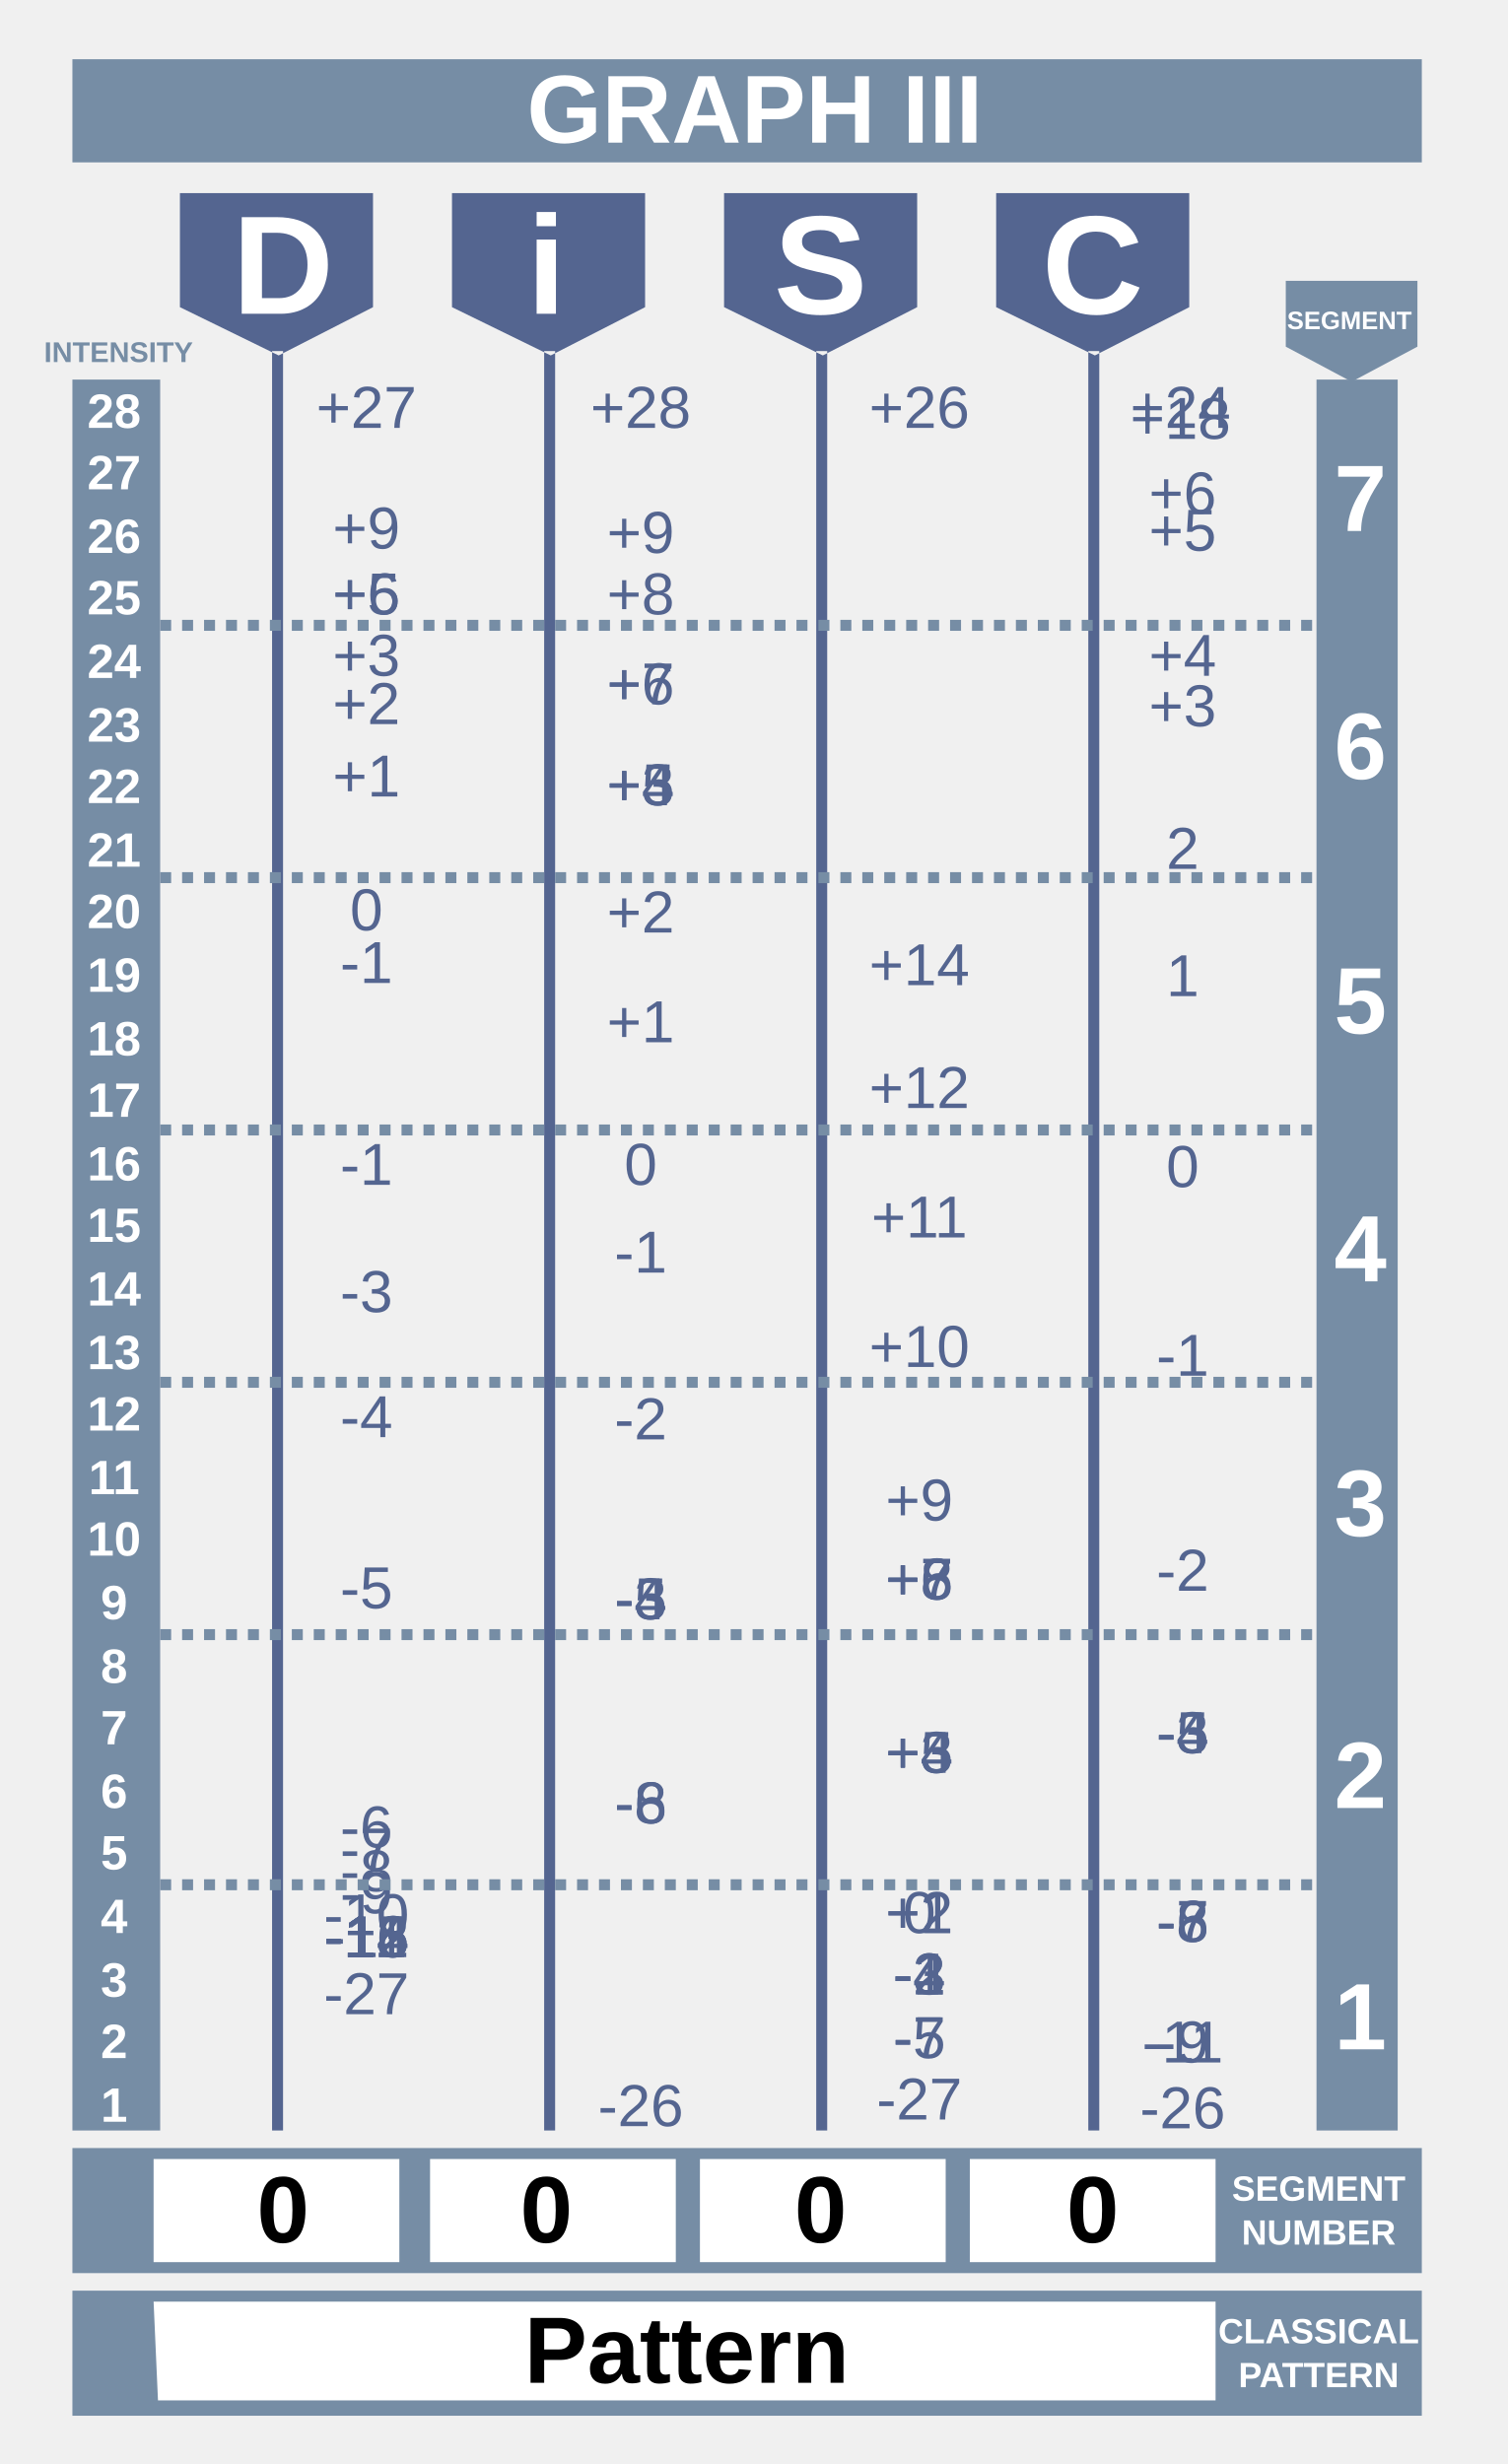
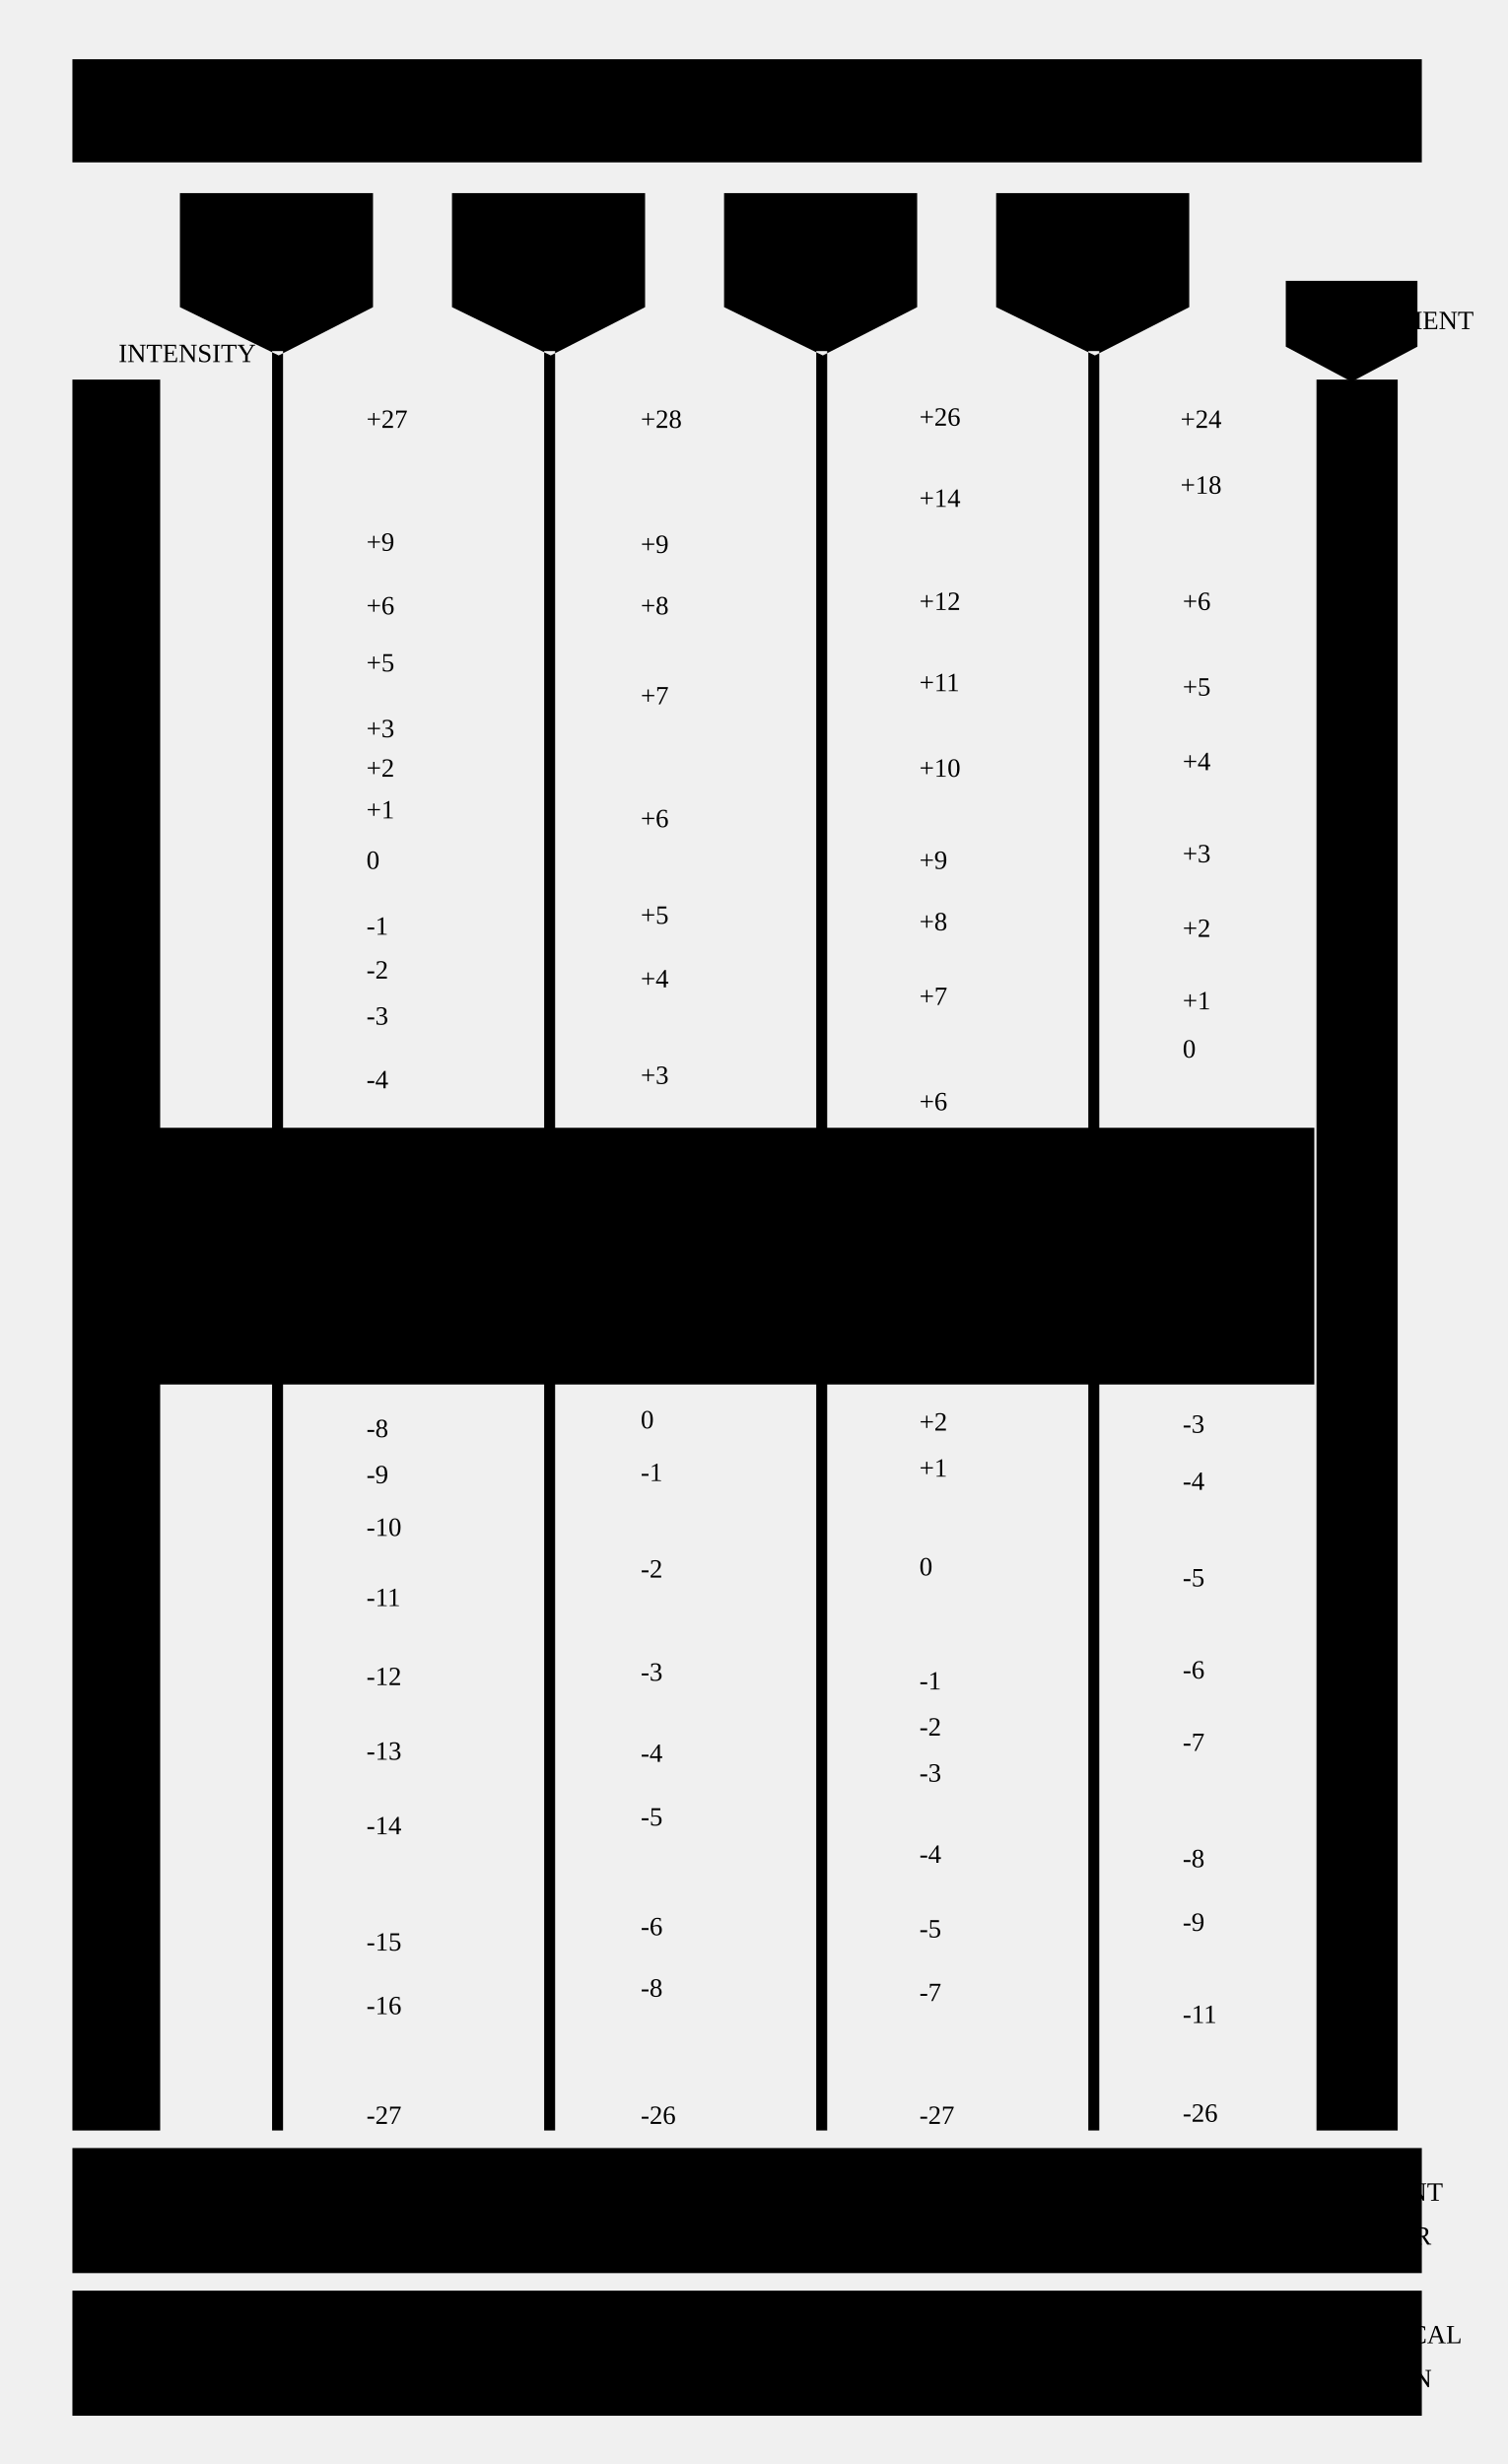
<svg xmlns="http://www.w3.org/2000/svg" viewBox="0 0 687 1123" version="1.1">
-   <style type="text/css">
-         
- 
-             path.chart-line {
-                 stroke: black;
-                 stroke-width: 8px;
-                 fill: none;
-             }
- 
-             .box {
-                 fill: #768DA5;
-                 visibility: visible;
-             }
- 
-             .box .gap {
-                 stroke: none;
-                 fill: white;
-                 visibility: visible;
-             }
- 
-             .indicator {
-                 font-weight: normal;
-             }
-             
-             .indicator.D {
-                 visibility: visible;
-             }
- 
-             .indicator.i {
-                 visibility: visible;
-             }
- 
-             .indicator.S {
-                 visibility: visible;
-             }
- 
-             .indicator.C {
-                 visibility: visible;
-             }
- 
-             .box .midpool {
-                 visibility: hidden;
-                 fill: #D0DDE5;
-             }
- 
-             .dim {
-                 fill: #546590;
-                 visibility: visible;
-             }
- 
-             line {
-                 stroke: #768DA5;
-                 stroke-width: 5px;
-             }
- 
-             text {
-                 font-family: Arial, Helvetica, sans-serif;
-                 text-anchor: middle;
-                 font-size: 27px;
-                 font-weight: bold;
-             }
- 
- 			text.label {
- 				fill: white;
- 			}
- 
- 			text.label.segment {
- 				font-size: 43px;
- 			}
- 
- 			text.label.intensity {
- 				font-size: 22px;
- 			}
- 
- 			text.label.header {
- 				font-size: 44px;
- 			}
- 
- 			text.label.disc {
- 				font-size: 64px;
- 			}
- 
-             text.label.gaplabel {
-                 fill: white;
- 				font-size: 16px;
- 			}
- 
- 			text.header.intensity {
- 			    fill: #768DA5;
- 				font-size: 13px;
- 			}
- 
- 			text.header.segment {
- 			    fill: white;
- 				font-size: 11.5px;
- 			}
- 
- 			.result text  {
- 				fill: black;
- 				font-size: 43px;
- 			}
- 			
- 
- 			.result text.sn {
- 		
- 			}
- 
- 			.result text.cp {
- 
- 			}
-         
-     </style>
-   <image class="bg" width="687" height="1123" />
  <g>
    <g class="box">
      <path class="midpool" d="     M 72 514     l 527 0     l 0 117     l -527 0     Z" />
      <path d="     M 33 27     l 615 0     l 0 47     l -615 0     Z" />
      <path d="     M 33 173     l 0 798     l 40 0     l 0 -798     Z" />
      <path d="     M 600 173     l 0 798     l 37 0     l 0 -798     Z" />
      <path d="     M 586 128     l 60 0     l 0 30     l -30 16     l -30 -16      Z" />
      <path d="     M 33 979     l 615 0     l 0 57     l -615 0     Z" />
      <path class="gap" d="     M 70 984     l 112 0     l 0 47     l -112 0     Z" />
      <path class="gap" d="     M 196 984     l 112 0     l 0 47     l -112 0     Z" />
      <path class="gap" d="     M 319 984     l 112 0     l 0 47     l -112 0     Z" />
      <path class="gap" d="     M 442 984     l 112 0     l 0 47     l -112 0     Z" />
      <path d="     M 33 1044     l 615 0     l 0 57     l -615 0     Z" />
      <path class="gap" d="     M 70 1049     l 484 0     l 0 45     l -482 0     Z" />
    </g>
    <g class="dim">
      <path d="     M 82 88     l 88 0     l 0 52     l -43 22     l -45 -22     Z     M 124 160     l 0 811     l 5 0     l 0 -811     Z" />
      <text class="indicator D segment-7" x="167" y="195">+27</text>
-       <text class="indicator D segment-7" x="167" y="250">+9</text>
+       <text class="indicator D segment-7" x="167" y="251">+9</text>
      <text class="indicator D segment-7" x="167" y="280">+6</text>
-       <text class="indicator D segment-6" x="167" y="280">+5</text>
-       <text class="indicator D segment-6" x="167" y="308">+3</text>
-       <text class="indicator D segment-6" x="167" y="330">+2</text>
-       <text class="indicator D segment-6" x="167" y="363">+1</text>
-       <text class="indicator D segment-6" x="167" y="424">0</text>
-       <text class="indicator D segment-5" x="167" y="448">-1</text>
-       <text class="indicator D segment-5" x="167" y="540">-1</text>
-       <text class="indicator D segment-5" x="167" y="598">-3</text>
-       <text class="indicator D segment-5" x="167" y="655">-4</text>
-       <text class="indicator D segment-4" x="167" y="733">-5</text>
-       <text class="indicator D segment-4" x="167" y="842">-6</text>
-       <text class="indicator D segment-4" x="167" y="852">-7</text>
-       <text class="indicator D segment-3" x="167" y="862">-8</text>
-       <text class="indicator D segment-3" x="167" y="872">-9</text>
-       <text class="indicator D segment-3" x="167" y="882">-10</text>
-       <text class="indicator D segment-3" x="167" y="892">-11</text>
-       <text class="indicator D segment-2" x="167" y="892">-12</text>
-       <text class="indicator D segment-2" x="167" y="892">-13</text>
-       <text class="indicator D segment-2" x="167" y="892">-14</text>
-       <text class="indicator D segment-1" x="167" y="892">-15</text>
-       <text class="indicator D segment-1" x="167" y="892">-16</text>
-       <text class="indicator D segment-1" x="167" y="918">-27</text>
+       <text class="indicator D segment-6" x="167" y="306">+5</text>
+       <text class="indicator D segment-6" x="167" y="336">+3</text>
+       <text class="indicator D segment-6" x="167" y="354">+2</text>
+       <text class="indicator D segment-6" x="167" y="373">+1</text>
+       <text class="indicator D segment-6" x="167" y="396">0</text>
+       <text class="indicator D segment-5" x="167" y="426">-1</text>
+       <text class="indicator D segment-5" x="167" y="446">-2</text>
+       <text class="indicator D segment-5" x="167" y="467">-3</text>
+       <text class="indicator D segment-5" x="167" y="496">-4</text>
+       <text class="indicator D segment-4" x="167" y="541">-5</text>
+       <text class="indicator D segment-4" x="167" y="575">-6</text>
+       <text class="indicator D segment-3" x="167" y="655">-8</text>
+       <text class="indicator D segment-3" x="167" y="676">-9</text>
+       <text class="indicator D segment-3" x="167" y="700">-10</text>
+       <text class="indicator D segment-3" x="167" y="732">-11</text>
+       <text class="indicator D segment-2" x="167" y="768">-12</text>
+       <text class="indicator D segment-2" x="167" y="802">-13</text>
+       <text class="indicator D segment-2" x="167" y="836">-14</text>
+       <text class="indicator D segment-1" x="167" y="889">-15</text>
+       <text class="indicator D segment-1" x="167" y="918">-16</text>
+       <text class="indicator D segment-1" x="167" y="968">-27</text>
      <path d="     M 206 88     l 88 0     l 0 52     l -43 22     l -45 -22     Z     M 248 160     l 0 811     l 5 0     l 0 -811     Z" />
      <text class="indicator i segment-7" x="292" y="195">+28</text>
      <text class="indicator i segment-7" x="292" y="252">+9</text>
      <text class="indicator i segment-7" x="292" y="280">+8</text>
      <text class="indicator i segment-6" x="292" y="321">+7</text>
-       <text class="indicator i segment-6" x="292" y="321">+6</text>
-       <text class="indicator i segment-5" x="292" y="367">+5</text>
-       <text class="indicator i segment-5" x="292" y="367">+4</text>
-       <text class="indicator i segment-5" x="292" y="367">+3</text>
-       <text class="indicator i segment-4" x="292" y="425">+2</text>
-       <text class="indicator i segment-4" x="292" y="475">+1</text>
-       <text class="indicator i segment-3" x="292" y="540">0</text>
-       <text class="indicator i segment-3" x="292" y="580">-1</text>
-       <text class="indicator i segment-3" x="292" y="656">-2</text>
-       <text class="indicator i segment-2" x="292" y="738">-3</text>
-       <text class="indicator i segment-2" x="292" y="738">-4</text>
-       <text class="indicator i segment-2" x="292" y="738">-5</text>
-       <text class="indicator i segment-1" x="292" y="831">-6</text>
-       <text class="indicator i segment-1" x="292" y="831">-8</text>
-       <text class="indicator i segment-1" x="292" y="969">-26</text>
+       <text class="indicator i segment-6" x="292" y="377">+6</text>
+       <text class="indicator i segment-5" x="292" y="421">+5</text>
+       <text class="indicator i segment-5" x="292" y="450">+4</text>
+       <text class="indicator i segment-5" x="292" y="494">+3</text>
+       <text class="indicator i segment-4" x="292" y="546">+2</text>
+       <text class="indicator i segment-4" x="292" y="583">+1</text>
+       <text class="indicator i segment-3" x="292" y="651">0</text>
+       <text class="indicator i segment-3" x="292" y="675">-1</text>
+       <text class="indicator i segment-3" x="292" y="719">-2</text>
+       <text class="indicator i segment-2" x="292" y="766">-3</text>
+       <text class="indicator i segment-2" x="292" y="803">-4</text>
+       <text class="indicator i segment-2" x="292" y="832">-5</text>
+       <text class="indicator i segment-1" x="292" y="882">-6</text>
+       <text class="indicator i segment-1" x="292" y="910">-8</text>
+       <text class="indicator i segment-1" x="292" y="968">-26</text>
      <path d="     M 330 88     l 88 0     l 0 52     l -43 22     l -45 -22     Z     M 372 160     l 0 811     l 5 0     l 0 -811     Z" />
-       <text class="indicator S segment-7" x="419" y="195">+26</text>
-       <text class="indicator S segment-7" x="419" y="449">+14</text>
-       <text class="indicator S segment-7" x="419" y="505">+12</text>
-       <text class="indicator S segment-6" x="419" y="564">+11</text>
-       <text class="indicator S segment-6" x="419" y="623">+10</text>
-       <text class="indicator S segment-6" x="419" y="693">+9</text>
-       <text class="indicator S segment-5" x="419" y="729">+8</text>
-       <text class="indicator S segment-5" x="419" y="729">+7</text>
-       <text class="indicator S segment-5" x="419" y="729">+6</text>
-       <text class="indicator S segment-4" x="419" y="808">+5</text>
-       <text class="indicator S segment-4" x="419" y="808">+4</text>
-       <text class="indicator S segment-4" x="419" y="808">+3</text>
-       <text class="indicator S segment-3" x="419" y="881">+2</text>
-       <text class="indicator S segment-3" x="419" y="881">+1</text>
-       <text class="indicator S segment-3" x="419" y="881">0</text>
-       <text class="indicator S segment-2" x="419" y="909">-1</text>
-       <text class="indicator S segment-2" x="419" y="909">-2</text>
-       <text class="indicator S segment-2" x="419" y="909">-3</text>
-       <text class="indicator S segment-2" x="419" y="909">-4</text>
-       <text class="indicator S segment-1" x="419" y="938">-5</text>
-       <text class="indicator S segment-1" x="419" y="938">-7</text>
-       <text class="indicator S segment-1" x="419" y="966">-27</text>
+       <text class="indicator S segment-7" x="419" y="194">+26</text>
+       <text class="indicator S segment-7" x="419" y="231">+14</text>
+       <text class="indicator S segment-7" x="419" y="278">+12</text>
+       <text class="indicator S segment-6" x="419" y="315">+11</text>
+       <text class="indicator S segment-6" x="419" y="354">+10</text>
+       <text class="indicator S segment-6" x="419" y="396">+9</text>
+       <text class="indicator S segment-5" x="419" y="424">+8</text>
+       <text class="indicator S segment-5" x="419" y="458">+7</text>
+       <text class="indicator S segment-5" x="419" y="506">+6</text>
+       <text class="indicator S segment-4" x="419" y="558">+5</text>
+       <text class="indicator S segment-4" x="419" y="579">+4</text>
+       <text class="indicator S segment-4" x="419" y="605">+3</text>
+       <text class="indicator S segment-3" x="419" y="652">+2</text>
+       <text class="indicator S segment-3" x="419" y="673">+1</text>
+       <text class="indicator S segment-3" x="419" y="718">0</text>
+       <text class="indicator S segment-2" x="419" y="770">-1</text>
+       <text class="indicator S segment-2" x="419" y="791">-2</text>
+       <text class="indicator S segment-2" x="419" y="812">-3</text>
+       <text class="indicator S segment-2" x="419" y="849">-4</text>
+       <text class="indicator S segment-1" x="419" y="883">-5</text>
+       <text class="indicator S segment-1" x="419" y="912">-7</text>
+       <text class="indicator S segment-1" x="419" y="968">-27</text>
      <path d="     M 454 88     l 88 0     l 0 52     l -43 22     l -45 -22     Z     M 496 160     l 0 811     l 5 0     l 0 -811     Z" />
      <text class="indicator C segment-7" x="538" y="195">+24</text>
-       <text class="indicator C segment-7" x="538" y="200">+18</text>
-       <text class="indicator C segment-7" x="539" y="234">+6</text>
-       <text class="indicator C segment-6" x="539" y="251">+5</text>
-       <text class="indicator C segment-6" x="539" y="308">+4</text>
-       <text class="indicator C segment-6" x="539" y="331">+3</text>
-       <text class="indicator C segment-5" x="539" y="396">2</text>
-       <text class="indicator C segment-5" x="539" y="454">1</text>
-       <text class="indicator C segment-5" x="539" y="541">0</text>
-       <text class="indicator C segment-4" x="539" y="627">-1</text>
-       <text class="indicator C segment-4" x="539" y="725">-2</text>
-       <text class="indicator C segment-3" x="539" y="799">-3</text>
-       <text class="indicator C segment-3" x="539" y="799">-4</text>
-       <text class="indicator C segment-3" x="539" y="799">-5</text>
-       <text class="indicator C segment-2" x="539" y="885">-6</text>
-       <text class="indicator C segment-2" x="539" y="885">-7</text>
-       <text class="indicator C segment-2" x="539" y="885">-8</text>
-       <text class="indicator C segment-1" x="539" y="940">-9</text>
-       <text class="indicator C segment-1" x="539" y="940">-11</text>
-       <text class="indicator C segment-1" x="539" y="970">-26</text>
+       <text class="indicator C segment-7" x="538" y="225">+18</text>
+       <text class="indicator C segment-7" x="539" y="278">+6</text>
+       <text class="indicator C segment-6" x="539" y="317">+5</text>
+       <text class="indicator C segment-6" x="539" y="351">+4</text>
+       <text class="indicator C segment-6" x="539" y="393">+3</text>
+       <text class="indicator C segment-5" x="539" y="427">+2</text>
+       <text class="indicator C segment-5" x="539" y="460">+1</text>
+       <text class="indicator C segment-5" x="539" y="482">0</text>
+       <text class="indicator C segment-4" x="539" y="534">-1</text>
+       <text class="indicator C segment-4" x="539" y="571">-2</text>
+       <text class="indicator C segment-3" x="539" y="653">-3</text>
+       <text class="indicator C segment-3" x="539" y="679">-4</text>
+       <text class="indicator C segment-3" x="539" y="723">-5</text>
+       <text class="indicator C segment-2" x="539" y="765">-6</text>
+       <text class="indicator C segment-2" x="539" y="798">-7</text>
+       <text class="indicator C segment-2" x="539" y="851">-8</text>
+       <text class="indicator C segment-1" x="539" y="880">-9</text>
+       <text class="indicator C segment-1" x="539" y="922">-11</text>
+       <text class="indicator C segment-1" x="539" y="967">-26</text>
    </g>
  </g>
  <g class="label">
    <text class="label segment" x="620" y="242">7</text>
    <text class="label segment" x="620" y="355">6</text>
    <text class="label segment" x="620" y="471">5</text>
    <text class="label segment" x="620" y="584">4</text>
    <text class="label segment" x="620" y="700">3</text>
    <text class="label segment" x="620" y="824">2</text>
    <text class="label segment" x="620" y="934">1</text>
    <text class="label intensity" x="52" y="195">28</text>
    <text class="label intensity" x="52" y="223">27</text>
    <text class="label intensity" x="52" y="252">26</text>
    <text class="label intensity" x="52" y="280">25</text>
    <text class="label intensity" x="52" y="309">24</text>
    <text class="label intensity" x="52" y="338">23</text>
    <text class="label intensity" x="52" y="366">22</text>
    <text class="label intensity" x="52" y="395">21</text>
    <text class="label intensity" x="52" y="423">20</text>
    <text class="label intensity" x="52" y="452">19</text>
    <text class="label intensity" x="52" y="481">18</text>
    <text class="label intensity" x="52" y="509">17</text>
    <text class="label intensity" x="52" y="538">16</text>
    <text class="label intensity" x="52" y="566">15</text>
    <text class="label intensity" x="52" y="595">14</text>
    <text class="label intensity" x="52" y="624">13</text>
    <text class="label intensity" x="52" y="652">12</text>
    <text class="label intensity" x="52" y="681">11</text>
    <text class="label intensity" x="52" y="709">10</text>
    <text class="label intensity" x="52" y="738">9</text>
    <text class="label intensity" x="52" y="767">8</text>
    <text class="label intensity" x="52" y="795">7</text>
    <text class="label intensity" x="52" y="824">6</text>
    <text class="label intensity" x="52" y="852">5</text>
    <text class="label intensity" x="52" y="881">4</text>
    <text class="label intensity" x="52" y="910">3</text>
    <text class="label intensity" x="52" y="938">2</text>
    <text class="label intensity" x="52" y="967">1</text>
    <text class="label disc D" x="129" y="143">D</text>
    <text class="label disc i" x="249" y="143">i</text>
    <text class="label disc S" x="374" y="143">S</text>
    <text class="label disc C" x="498" y="143">C</text>
    <text class="label header" x="344" y="65">GRAPH III</text>
    <text class="header intensity" x="54" y="165">INTENSITY</text>
    <text class="header segment" x="615" y="150">SEGMENT</text>
    <text class="label gaplabel" x="601" y="1003">SEGMENT</text>
    <text class="label gaplabel" x="601" y="1023">NUMBER</text>
    <text class="label gaplabel" x="601" y="1068">CLASSICAL</text>
    <text class="label gaplabel" x="601" y="1088">PATTERN</text>
    <line stroke-dasharray="5,5" x1="73" x2="601" y1="285" y2="285" />
    <line stroke-dasharray="5,5" x1="73" x2="601" y1="400" y2="400" />
    <line stroke-dasharray="5,5" x1="73" x2="601" y1="515" y2="515" />
    <line stroke-dasharray="5,5" x1="73" x2="601" y1="630" y2="630" />
    <line stroke-dasharray="5,5" x1="73" x2="601" y1="745" y2="745" />
    <line stroke-dasharray="5,5" x1="73" x2="601" y1="859" y2="859" />
  </g>
  <g class="result">
    <text x="129" y="1022" class="sn dim-D">0</text>
    <text x="249" y="1022" class="sn dim-i">0</text>
    <text x="374" y="1022" class="sn dim-S">0</text>
    <text x="498" y="1022" class="sn dim-C">0</text>
    <text class="cp" x="313" y="1086">Pattern</text>
  </g>
</svg>
